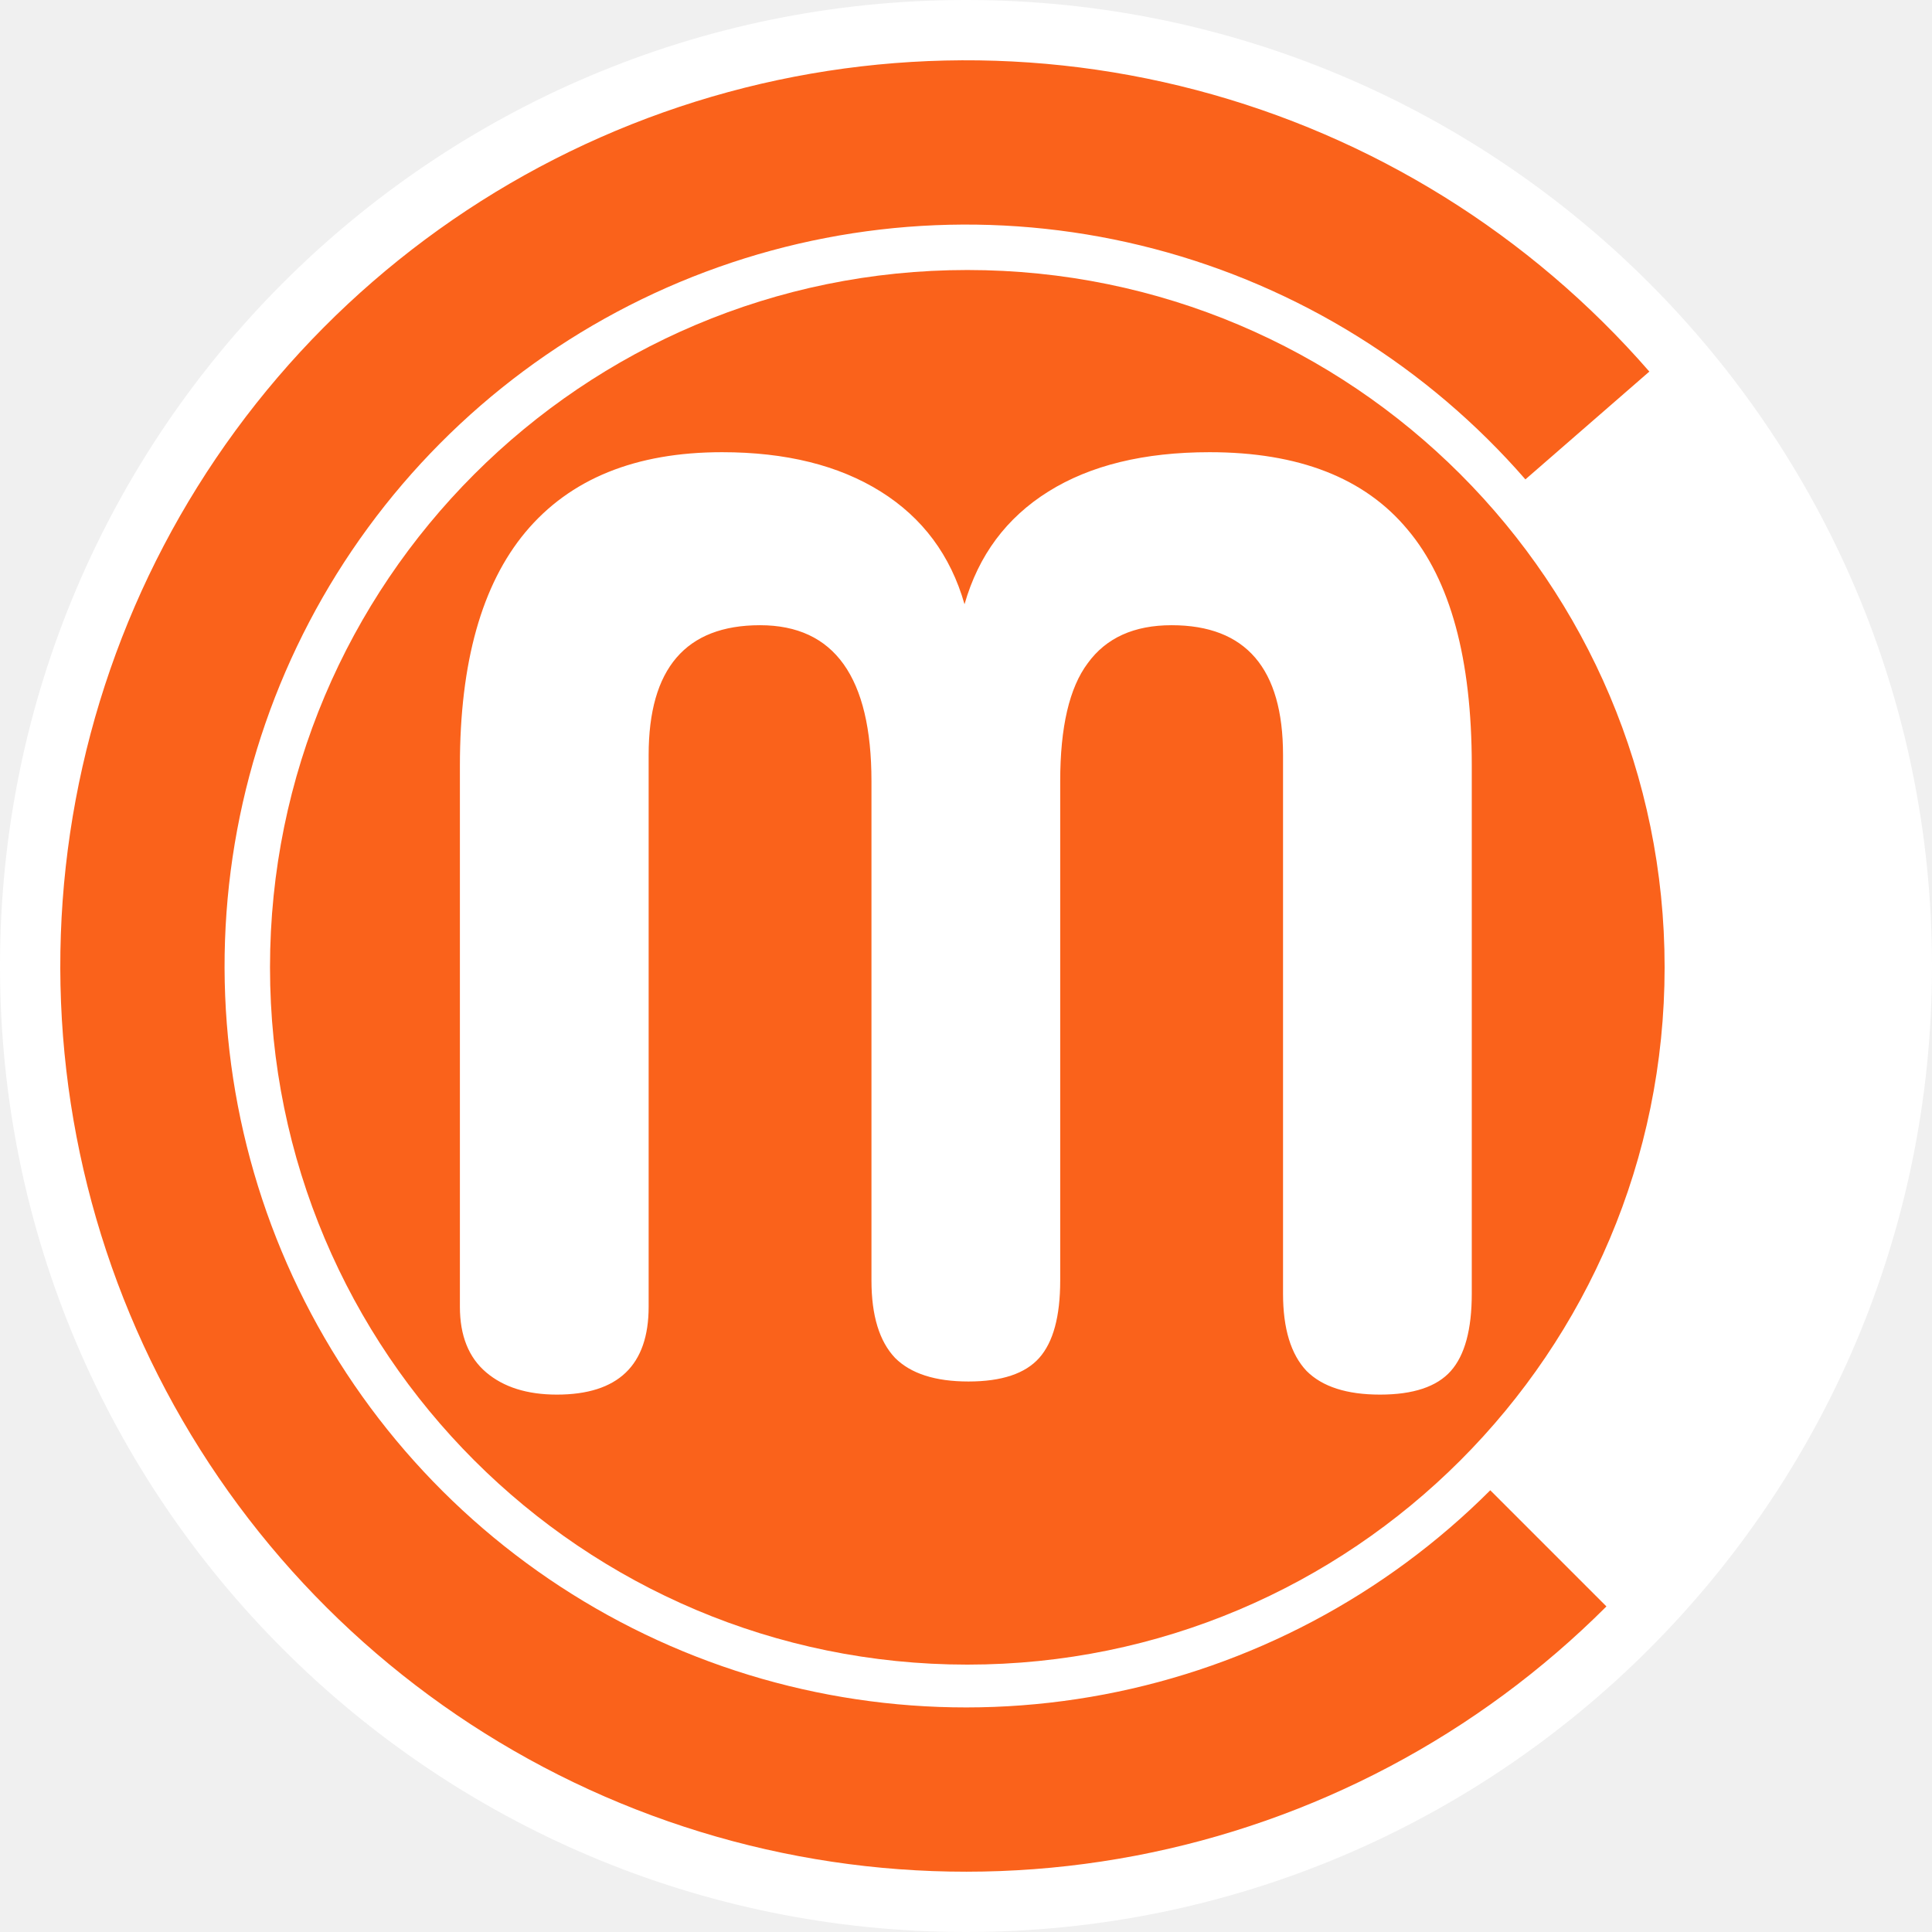
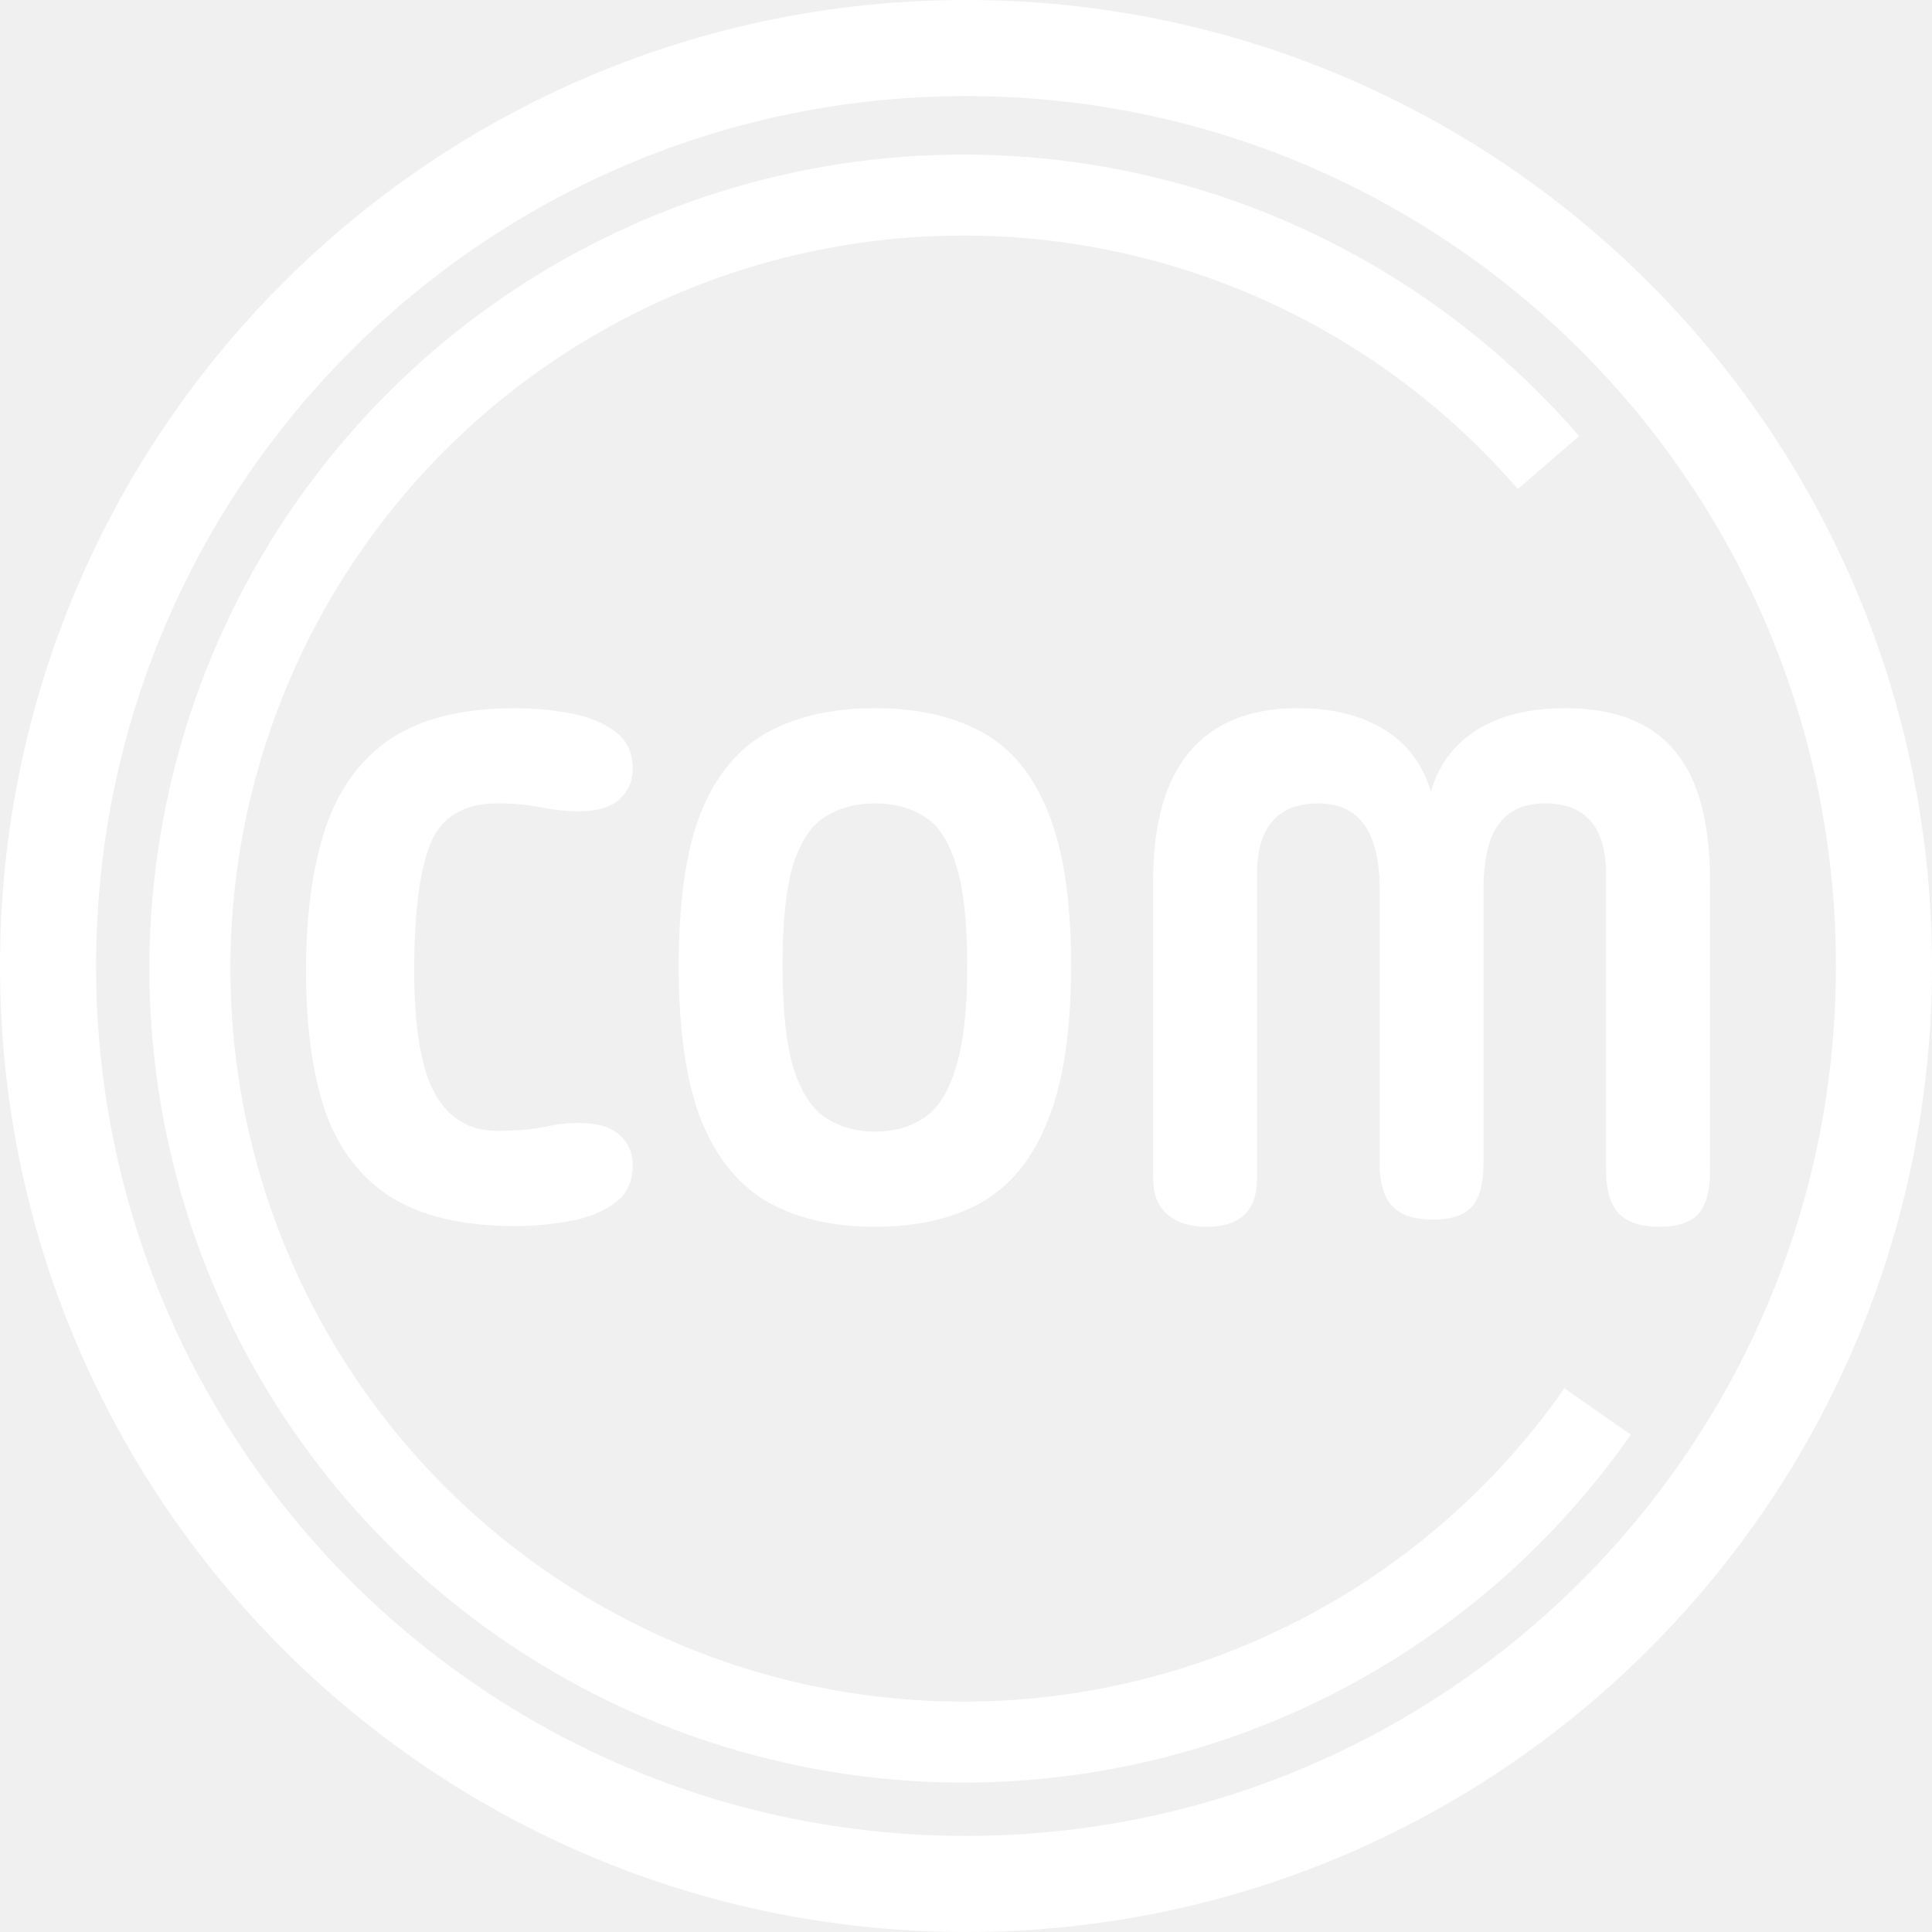
- <svg xmlns="http://www.w3.org/2000/svg" width="737" height="737" viewBox="0 0 737 737" fill="none">
-   <circle cx="368.5" cy="368.5" r="368.5" fill="white" />
-   <path d="M612.805 612.805C563.763 661.847 501.097 694.994 432.958 707.934C364.82 720.873 294.365 713.006 230.759 685.356C167.153 657.706 113.341 611.552 76.324 552.901C39.307 494.249 20.8 425.814 23.208 356.5C25.617 287.186 48.831 220.201 89.831 164.261C130.83 108.321 187.716 66.014 253.088 42.846C318.46 19.678 389.291 16.721 456.367 34.36C523.442 51.998 583.657 89.416 629.176 141.744L581.895 182.872C544.632 140.035 495.339 109.404 440.43 94.965C385.52 80.526 327.536 82.947 274.021 101.912C220.506 120.878 173.937 155.511 140.375 201.305C106.812 247.099 87.808 301.935 85.836 358.677C83.864 415.419 99.015 471.441 129.318 519.455C159.621 567.468 203.673 605.25 255.742 627.886C307.811 650.521 365.488 656.961 421.267 646.369C477.047 635.776 528.347 608.641 568.494 568.494L612.805 612.805Z" fill="#FA621B" />
-   <circle cx="369" cy="369" r="266" fill="#FA621B" />
-   <path d="M247.438 498.5C247.438 520.833 235.771 532 212.438 532C201.104 532 192.104 529.167 185.438 523.5C178.771 517.833 175.438 509.5 175.438 498.5V292C175.438 252.667 183.771 223 200.438 203C217.438 182.667 242.438 172.5 275.438 172.5C299.771 172.5 319.938 177.5 335.938 187.5C351.938 197.5 362.604 211.833 367.938 230.5C373.271 211.833 383.938 197.5 399.938 187.5C415.938 177.5 436.438 172.5 461.438 172.5C495.438 172.5 520.604 182.333 536.938 202C553.271 221.333 561.438 251.333 561.438 292V493.5C561.438 507.167 558.771 517 553.438 523C548.104 529 539.104 532 526.438 532C513.771 532 504.438 529 498.438 523C492.438 516.667 489.438 506.833 489.438 493.5V288C489.438 255 475.271 238.5 446.938 238.5C432.604 238.5 421.938 243.333 414.938 253C407.938 262.333 404.438 277.333 404.438 298V488.5C404.438 502.167 401.771 512 396.438 518C391.104 524 382.104 527 369.438 527C356.771 527 347.438 524 341.438 518C335.438 511.667 332.438 501.833 332.438 488.5V298C332.438 258.333 318.271 238.5 289.938 238.5C261.604 238.5 247.438 255 247.438 288V498.5Z" fill="white" />
+ <svg xmlns="http://www.w3.org/2000/svg" width="375" height="375" viewBox="0 0 375 375" fill="none">
+   <path d="M375 187.5C375 291.053 291.053 375 187.5 375C83.947 375 0 291.053 0 187.5C0 83.947 83.947 0 187.5 0C291.053 0 375 83.947 375 187.5ZM18.649 187.5C18.649 280.754 94.246 356.351 187.5 356.351C280.754 356.351 356.351 280.754 356.351 187.5C356.351 94.246 280.754 18.649 187.5 18.649C94.246 18.649 18.649 94.246 18.649 187.5Z" fill="white" />
+   <path d="M306.499 84.637C284.963 59.739 256.188 42.19 224.193 34.44C192.199 26.691 158.582 29.128 128.04 41.413C97.499 53.697 71.556 75.215 53.838 102.96C36.119 130.705 27.51 163.291 29.211 196.167C30.913 229.043 42.841 260.566 63.329 286.333C83.817 312.101 111.842 330.825 143.489 339.891C175.136 348.956 208.824 347.911 239.848 336.9C270.872 325.889 297.681 305.462 316.532 278.474L303.648 269.475C286.673 293.779 262.53 312.174 234.592 322.09C206.653 332.005 176.316 332.947 147.817 324.783C119.317 316.619 94.08 299.757 75.63 276.553C57.179 253.348 46.438 224.96 44.905 195.354C43.373 165.749 51.127 136.403 67.083 111.418C83.039 86.433 106.401 67.056 133.905 55.993C161.409 44.93 191.682 42.735 220.494 49.714C249.307 56.692 275.22 72.496 294.614 94.918L306.499 84.637Z" fill="white" />
+   <path d="M80.397 188.42C80.397 199.527 81.75 207.507 84.457 212.36C87.163 217.12 91.177 219.5 96.497 219.5C99.857 219.5 102.797 219.267 105.317 218.8C107.837 218.24 110.123 217.96 112.177 217.96C115.91 217.96 118.617 218.753 120.297 220.34C121.977 221.833 122.817 223.793 122.817 226.22C122.817 229.393 121.65 231.82 119.317 233.5C117.077 235.18 114.183 236.347 110.637 237C107.183 237.653 103.637 237.98 99.997 237.98C89.917 237.98 81.89 236.113 75.917 232.38C70.037 228.647 65.79 223.14 63.177 215.86C60.657 208.487 59.397 199.34 59.397 188.42C59.397 177.5 60.657 168.26 63.177 160.7C65.79 153.047 70.037 147.26 75.917 143.34C81.89 139.42 89.917 137.46 99.997 137.46C103.637 137.46 107.183 137.787 110.637 138.44C114.183 139.093 117.077 140.26 119.317 141.94C121.65 143.62 122.817 146.047 122.817 149.22C122.817 151.553 121.977 153.513 120.297 155.1C118.617 156.687 115.91 157.48 112.177 157.48C110.123 157.48 107.837 157.247 105.317 156.78C102.797 156.22 99.857 155.94 96.497 155.94C89.963 155.94 85.623 158.6 83.477 163.92C81.423 169.147 80.397 177.313 80.397 188.42ZM169.818 238.12C161.698 238.12 154.791 236.533 149.098 233.36C143.404 230.093 139.064 224.773 136.078 217.4C133.184 210.027 131.738 200.04 131.738 187.44C131.738 174.84 133.184 164.9 136.078 157.62C139.064 150.34 143.404 145.16 149.098 142.08C154.791 139 161.698 137.46 169.818 137.46C178.031 137.46 184.938 139 190.538 142.08C196.231 145.16 200.524 150.34 203.418 157.62C206.404 164.9 207.898 174.84 207.898 187.44C207.898 200.04 206.404 210.027 203.418 217.4C200.524 224.773 196.231 230.093 190.538 233.36C184.938 236.533 178.031 238.12 169.818 238.12ZM169.818 219.64C173.551 219.64 176.724 218.753 179.338 216.98C182.044 215.207 184.098 211.987 185.498 207.32C186.991 202.653 187.738 196.027 187.738 187.44C187.738 178.76 186.991 172.18 185.498 167.7C184.098 163.127 182.044 160.047 179.338 158.46C176.724 156.78 173.551 155.94 169.818 155.94C166.178 155.94 163.004 156.78 160.298 158.46C157.591 160.047 155.491 163.127 153.998 167.7C152.598 172.18 151.898 178.76 151.898 187.44C151.898 196.027 152.598 202.653 153.998 207.32C155.491 211.987 157.591 215.207 160.298 216.98C163.004 218.753 166.178 219.64 169.818 219.64ZM243.988 228.74C243.988 234.993 240.722 238.12 234.188 238.12C231.015 238.12 228.495 237.327 226.628 235.74C224.762 234.153 223.828 231.82 223.828 228.74V170.92C223.828 159.907 226.162 151.6 230.828 146C235.588 140.307 242.588 137.46 251.828 137.46C258.642 137.46 264.288 138.86 268.768 141.66C273.248 144.46 276.235 148.473 277.728 153.7C279.222 148.473 282.208 144.46 286.688 141.66C291.168 138.86 296.908 137.46 303.908 137.46C313.428 137.46 320.475 140.213 325.048 145.72C329.622 151.133 331.908 159.533 331.908 170.92V227.34C331.908 231.167 331.162 233.92 329.668 235.6C328.175 237.28 325.655 238.12 322.108 238.12C318.562 238.12 315.948 237.28 314.268 235.6C312.588 233.827 311.748 231.073 311.748 227.34V169.8C311.748 160.56 307.782 155.94 299.848 155.94C295.835 155.94 292.848 157.293 290.888 160C288.928 162.613 287.948 166.813 287.948 172.6V225.94C287.948 229.767 287.202 232.52 285.708 234.2C284.215 235.88 281.695 236.72 278.148 236.72C274.602 236.72 271.988 235.88 270.308 234.2C268.628 232.427 267.788 229.673 267.788 225.94V172.6C267.788 161.493 263.822 155.94 255.888 155.94C247.955 155.94 243.988 160.56 243.988 169.8V228.74Z" fill="white" />
</svg>
